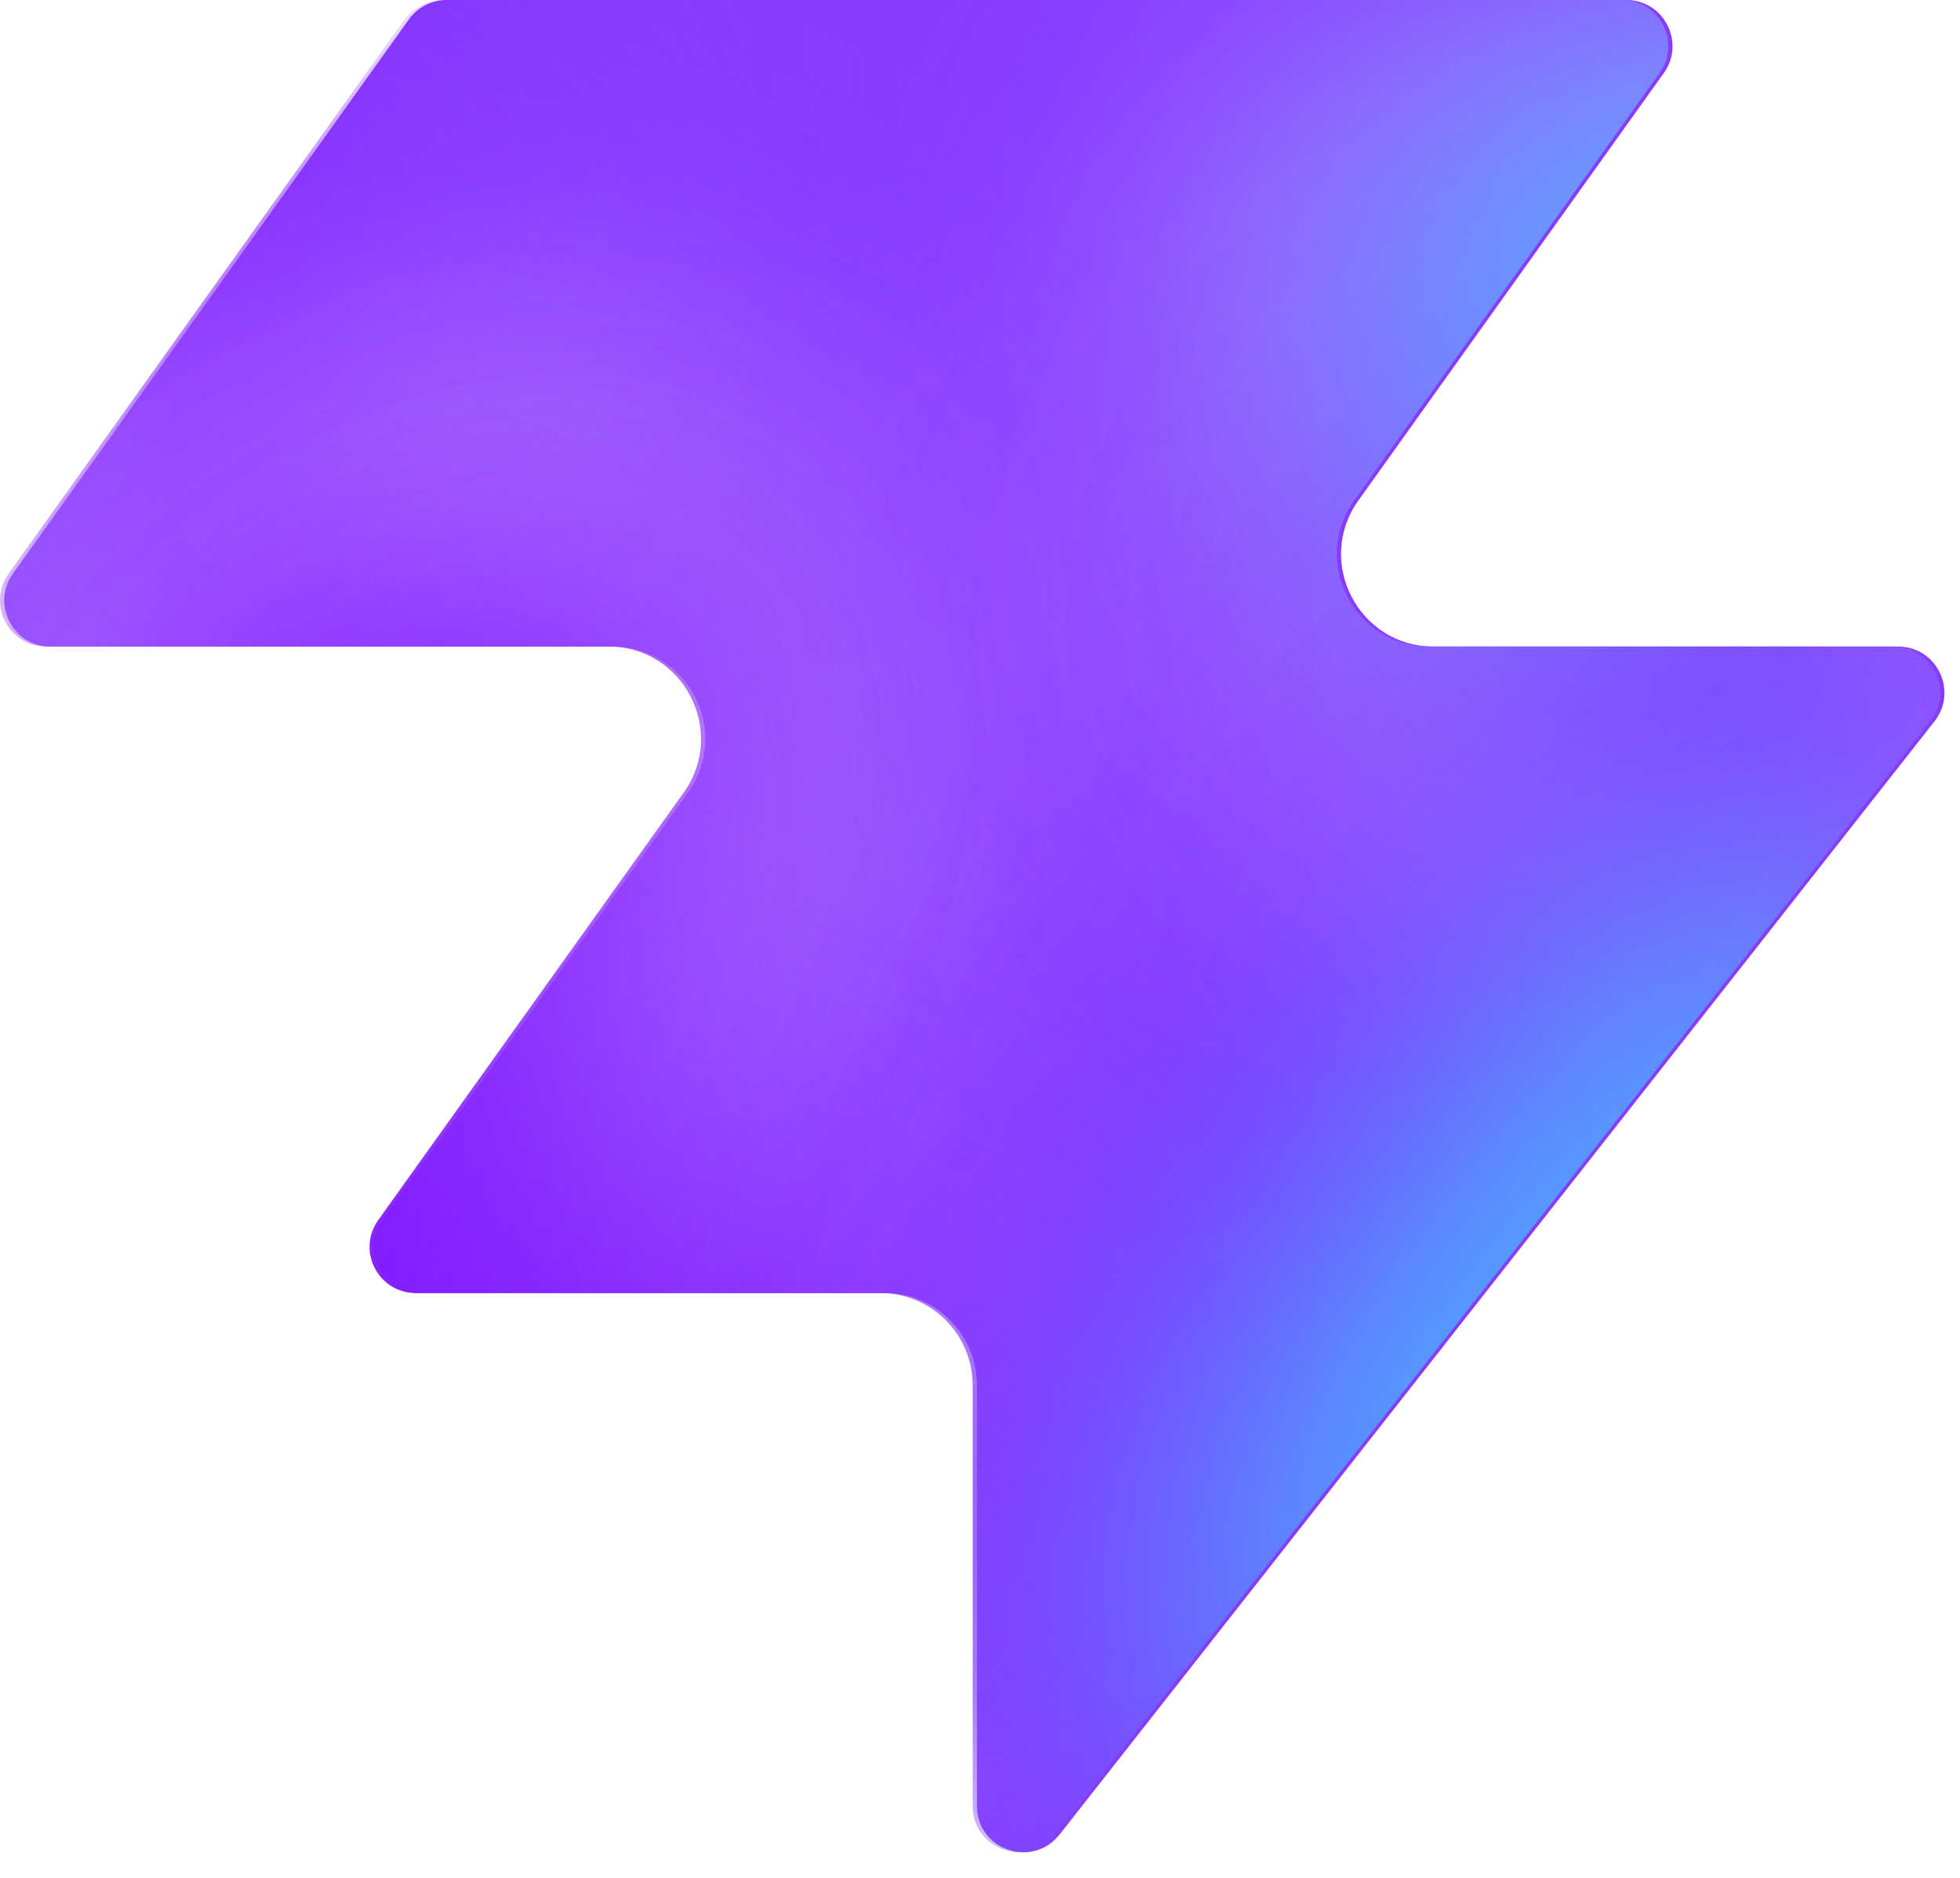
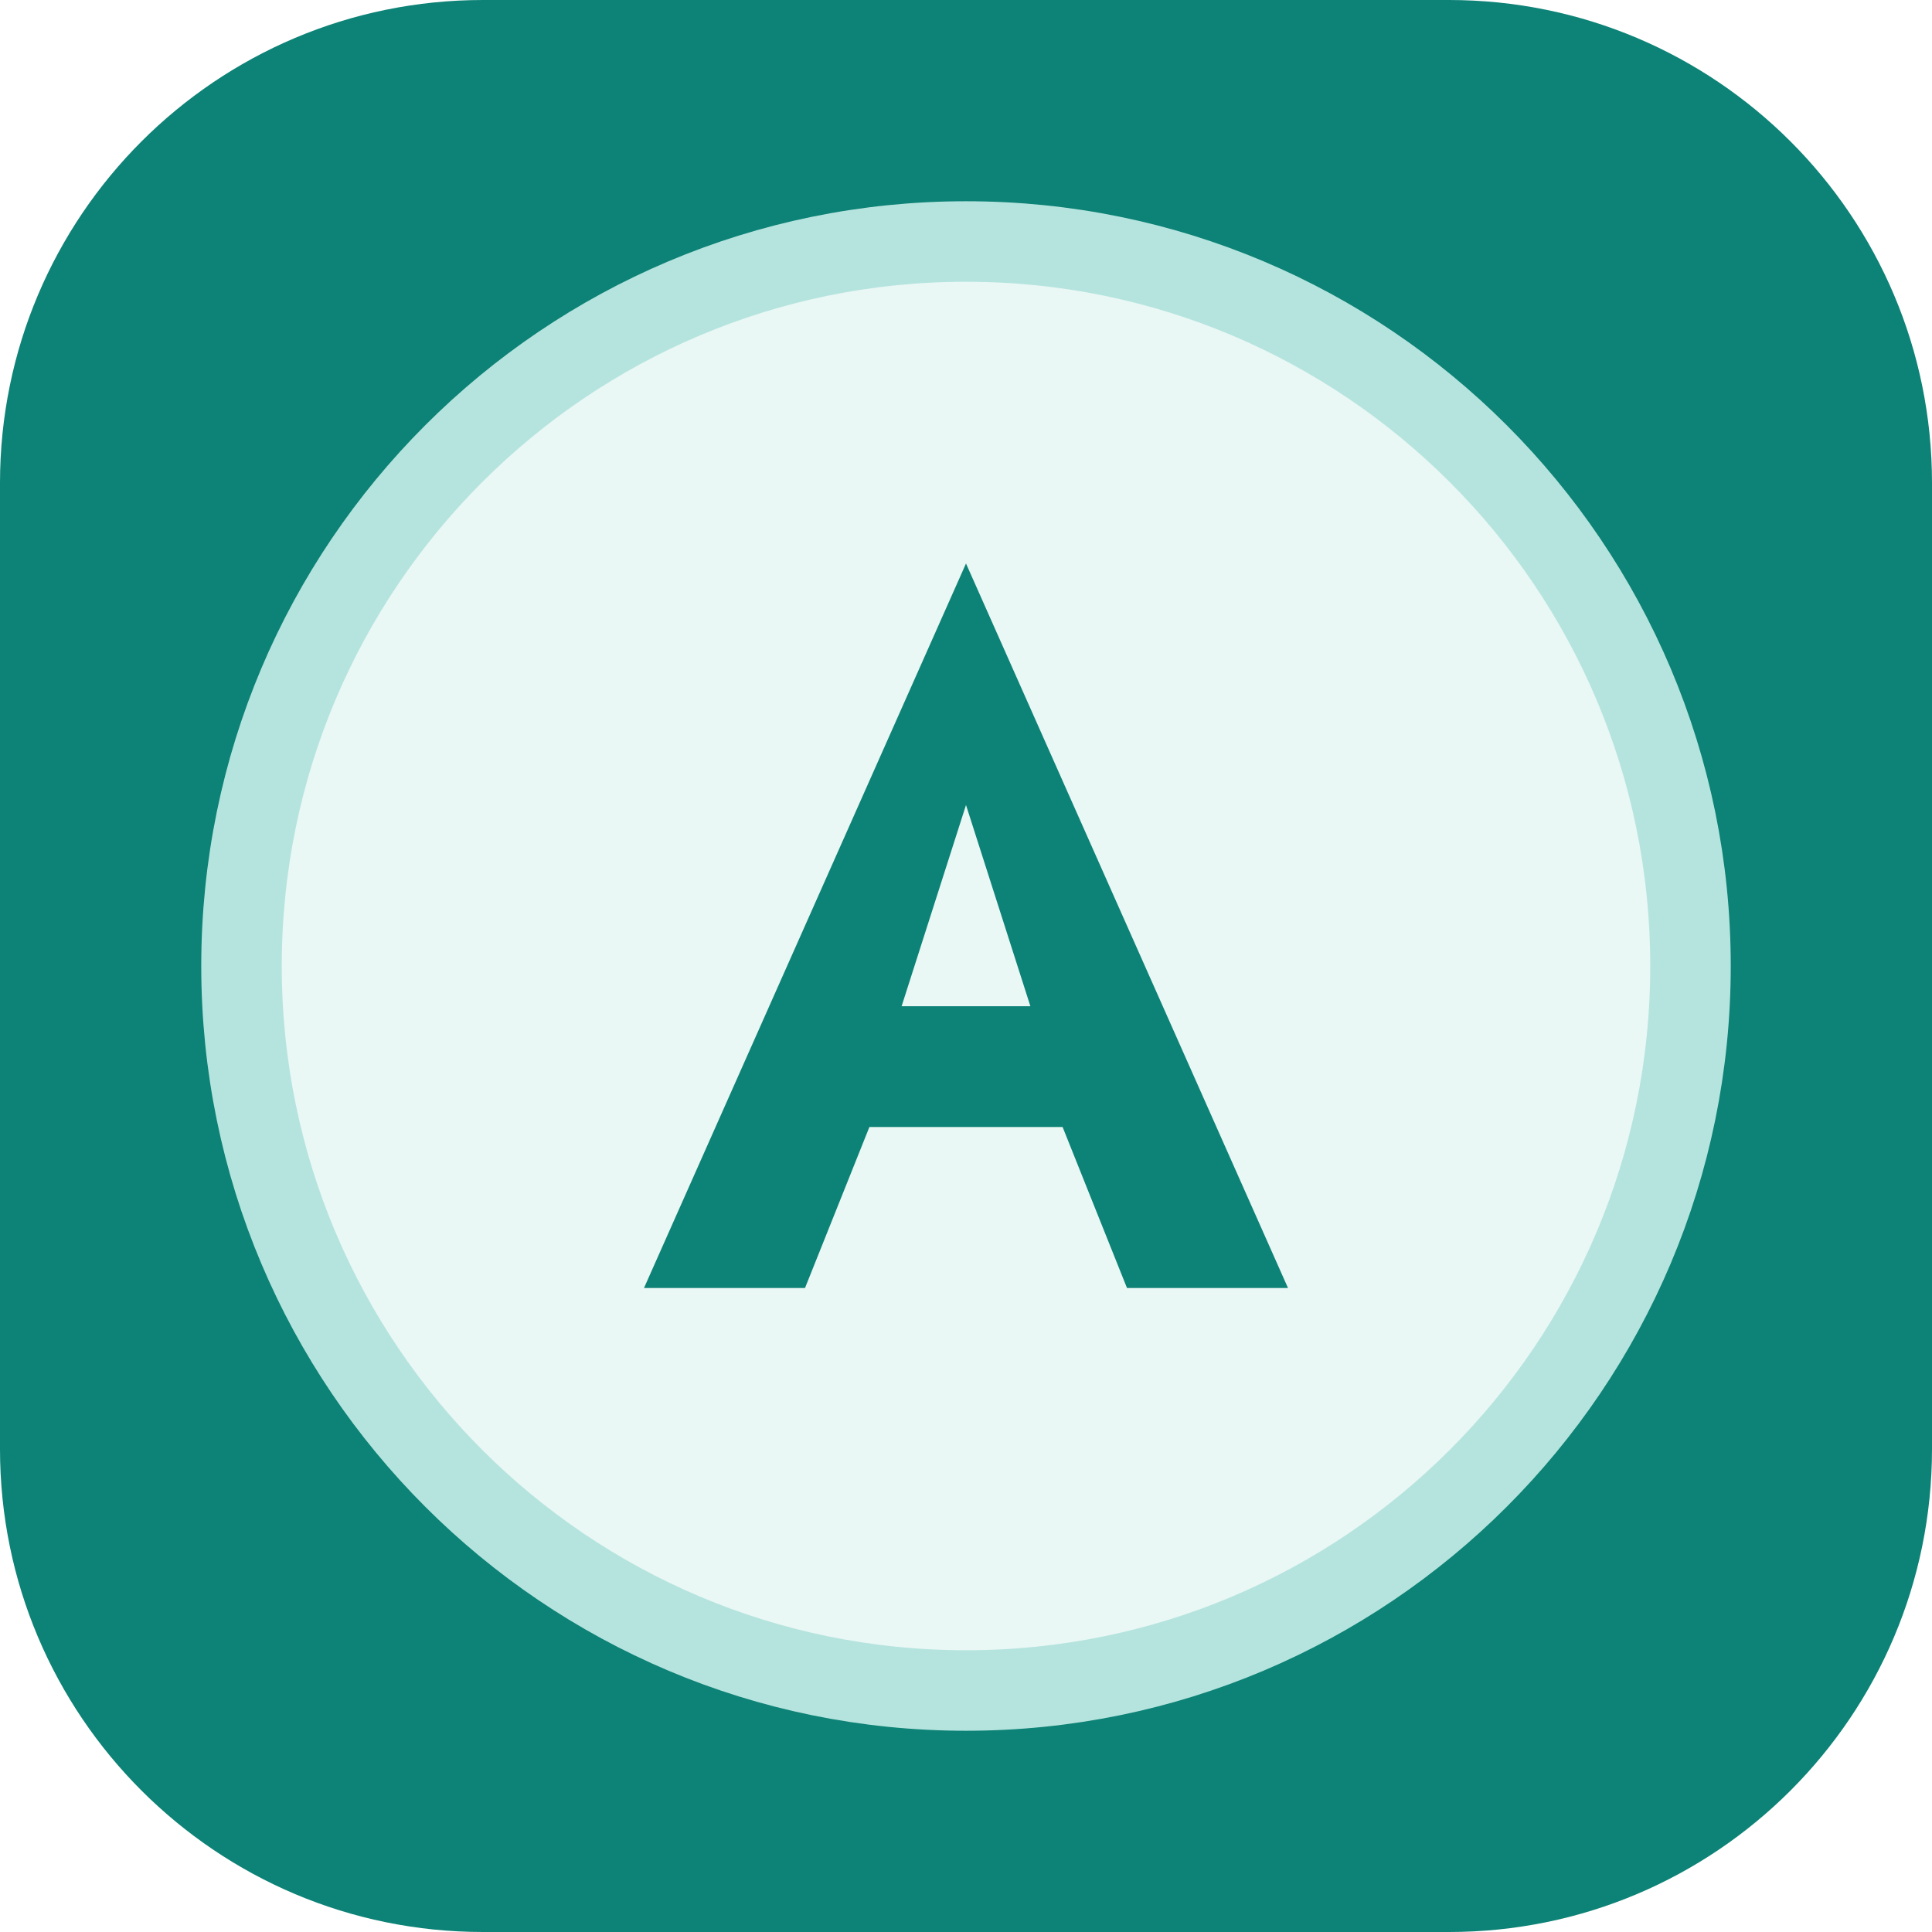
- <svg xmlns="http://www.w3.org/2000/svg" width="48" height="46" fill="none" viewBox="0 0 48 46">
-   <path fill="#863bff" d="M25.946 44.938c-.664.845-2.021.375-2.021-.698V33.937a2.26 2.26 0 0 0-2.262-2.262H10.287c-.92 0-1.456-1.04-.92-1.788l7.48-10.471c1.07-1.497 0-3.578-1.842-3.578H1.237c-.92 0-1.456-1.04-.92-1.788L10.013.474c.214-.297.556-.474.92-.474h28.894c.92 0 1.456 1.04.92 1.788l-7.48 10.471c-1.07 1.498 0 3.579 1.842 3.579h11.377c.943 0 1.473 1.088.89 1.83L25.947 44.94z" style="fill:#863bff;fill:color(display-p3 .525 .23 1);fill-opacity:1" />
-   <mask id="a" width="48" height="46" x="0" y="0" maskUnits="userSpaceOnUse" style="mask-type:alpha">
-     <path fill="#000" d="M25.842 44.938c-.664.844-2.021.375-2.021-.698V33.937a2.26 2.26 0 0 0-2.262-2.262H10.183c-.92 0-1.456-1.04-.92-1.788l7.48-10.471c1.07-1.498 0-3.579-1.842-3.579H1.133c-.92 0-1.456-1.04-.92-1.787L9.91.473c.214-.297.556-.474.92-.474h28.894c.92 0 1.456 1.04.92 1.788l-7.48 10.471c-1.07 1.498 0 3.578 1.842 3.578h11.377c.943 0 1.473 1.088.89 1.832L25.843 44.94z" style="fill:#000;fill-opacity:1" />
-   </mask>
-   <g mask="url(#a)">
-     <g filter="url(#b)">
-       <ellipse cx="5.508" cy="14.704" fill="#ede6ff" rx="5.508" ry="14.704" style="fill:#ede6ff;fill:color(display-p3 .927 .903 1);fill-opacity:1" transform="matrix(.00324 1 1 -.00324 -4.47 31.516)" />
-     </g>
-     <g filter="url(#c)">
-       <ellipse cx="10.399" cy="29.851" fill="#ede6ff" rx="10.399" ry="29.851" style="fill:#ede6ff;fill:color(display-p3 .927 .903 1);fill-opacity:1" transform="matrix(.00324 1 1 -.00324 -39.328 7.883)" />
-     </g>
-     <g filter="url(#d)">
-       <ellipse cx="5.508" cy="30.487" fill="#7e14ff" rx="5.508" ry="30.487" style="fill:#7e14ff;fill:color(display-p3 .492 .077 1);fill-opacity:1" transform="rotate(89.814 -25.913 -14.639)scale(1 -1)" />
-     </g>
-     <g filter="url(#e)">
-       <ellipse cx="5.508" cy="30.599" fill="#7e14ff" rx="5.508" ry="30.599" style="fill:#7e14ff;fill:color(display-p3 .492 .077 1);fill-opacity:1" transform="rotate(89.814 -32.644 -3.334)scale(1 -1)" />
-     </g>
-     <g filter="url(#f)">
-       <ellipse cx="5.508" cy="30.599" fill="#7e14ff" rx="5.508" ry="30.599" style="fill:#7e14ff;fill:color(display-p3 .492 .077 1);fill-opacity:1" transform="matrix(.00324 1 1 -.00324 -34.34 30.47)" />
-     </g>
-     <g filter="url(#g)">
-       <ellipse cx="14.072" cy="22.078" fill="#ede6ff" rx="14.072" ry="22.078" style="fill:#ede6ff;fill:color(display-p3 .927 .903 1);fill-opacity:1" transform="rotate(93.35 24.506 48.493)scale(-1 1)" />
-     </g>
-     <g filter="url(#h)">
-       <ellipse cx="3.47" cy="21.501" fill="#7e14ff" rx="3.47" ry="21.501" style="fill:#7e14ff;fill:color(display-p3 .492 .077 1);fill-opacity:1" transform="rotate(89.009 28.708 47.59)scale(-1 1)" />
-     </g>
-     <g filter="url(#i)">
-       <ellipse cx="3.47" cy="21.501" fill="#7e14ff" rx="3.47" ry="21.501" style="fill:#7e14ff;fill:color(display-p3 .492 .077 1);fill-opacity:1" transform="rotate(89.009 28.708 47.59)scale(-1 1)" />
-     </g>
-     <g filter="url(#j)">
-       <ellipse cx=".387" cy="8.972" fill="#7e14ff" rx="4.407" ry="29.108" style="fill:#7e14ff;fill:color(display-p3 .492 .077 1);fill-opacity:1" transform="rotate(39.51 .387 8.972)" />
-     </g>
-     <g filter="url(#k)">
-       <ellipse cx="47.523" cy="-6.092" fill="#7e14ff" rx="4.407" ry="29.108" style="fill:#7e14ff;fill:color(display-p3 .492 .077 1);fill-opacity:1" transform="rotate(37.892 47.523 -6.092)" />
-     </g>
-     <g filter="url(#l)">
-       <ellipse cx="41.412" cy="6.333" fill="#47bfff" rx="5.971" ry="9.665" style="fill:#47bfff;fill:color(display-p3 .28 .748 1);fill-opacity:1" transform="rotate(37.892 41.412 6.333)" />
-     </g>
-     <g filter="url(#m)">
-       <ellipse cx="-1.879" cy="38.332" fill="#7e14ff" rx="4.407" ry="29.108" style="fill:#7e14ff;fill:color(display-p3 .492 .077 1);fill-opacity:1" transform="rotate(37.892 -1.88 38.332)" />
-     </g>
-     <g filter="url(#n)">
-       <ellipse cx="-1.879" cy="38.332" fill="#7e14ff" rx="4.407" ry="29.108" style="fill:#7e14ff;fill:color(display-p3 .492 .077 1);fill-opacity:1" transform="rotate(37.892 -1.88 38.332)" />
-     </g>
-     <g filter="url(#o)">
-       <ellipse cx="35.651" cy="29.907" fill="#7e14ff" rx="4.407" ry="29.108" style="fill:#7e14ff;fill:color(display-p3 .492 .077 1);fill-opacity:1" transform="rotate(37.892 35.651 29.907)" />
-     </g>
-     <g filter="url(#p)">
-       <ellipse cx="38.418" cy="32.4" fill="#47bfff" rx="5.971" ry="15.297" style="fill:#47bfff;fill:color(display-p3 .28 .748 1);fill-opacity:1" transform="rotate(37.892 38.418 32.4)" />
-     </g>
-   </g>
-   <defs>
-     <filter id="b" width="60.045" height="41.654" x="-19.77" y="16.149" color-interpolation-filters="sRGB" filterUnits="userSpaceOnUse">
-       <feFlood flood-opacity="0" result="BackgroundImageFix" />
-       <feBlend in="SourceGraphic" in2="BackgroundImageFix" result="shape" />
-       <feGaussianBlur result="effect1_foregroundBlur_2002_17158" stdDeviation="7.659" />
-     </filter>
-     <filter id="c" width="90.34" height="51.437" x="-54.613" y="-7.533" color-interpolation-filters="sRGB" filterUnits="userSpaceOnUse">
-       <feFlood flood-opacity="0" result="BackgroundImageFix" />
-       <feBlend in="SourceGraphic" in2="BackgroundImageFix" result="shape" />
-       <feGaussianBlur result="effect1_foregroundBlur_2002_17158" stdDeviation="7.659" />
-     </filter>
-     <filter id="d" width="79.355" height="29.4" x="-49.64" y="2.03" color-interpolation-filters="sRGB" filterUnits="userSpaceOnUse">
-       <feFlood flood-opacity="0" result="BackgroundImageFix" />
-       <feBlend in="SourceGraphic" in2="BackgroundImageFix" result="shape" />
-       <feGaussianBlur result="effect1_foregroundBlur_2002_17158" stdDeviation="4.596" />
-     </filter>
-     <filter id="e" width="79.579" height="29.4" x="-45.045" y="20.029" color-interpolation-filters="sRGB" filterUnits="userSpaceOnUse">
-       <feFlood flood-opacity="0" result="BackgroundImageFix" />
-       <feBlend in="SourceGraphic" in2="BackgroundImageFix" result="shape" />
-       <feGaussianBlur result="effect1_foregroundBlur_2002_17158" stdDeviation="4.596" />
-     </filter>
-     <filter id="f" width="79.579" height="29.4" x="-43.513" y="21.178" color-interpolation-filters="sRGB" filterUnits="userSpaceOnUse">
-       <feFlood flood-opacity="0" result="BackgroundImageFix" />
-       <feBlend in="SourceGraphic" in2="BackgroundImageFix" result="shape" />
-       <feGaussianBlur result="effect1_foregroundBlur_2002_17158" stdDeviation="4.596" />
-     </filter>
-     <filter id="g" width="74.749" height="58.852" x="15.756" y="-17.901" color-interpolation-filters="sRGB" filterUnits="userSpaceOnUse">
-       <feFlood flood-opacity="0" result="BackgroundImageFix" />
-       <feBlend in="SourceGraphic" in2="BackgroundImageFix" result="shape" />
-       <feGaussianBlur result="effect1_foregroundBlur_2002_17158" stdDeviation="7.659" />
-     </filter>
-     <filter id="h" width="61.377" height="25.362" x="23.548" y="2.284" color-interpolation-filters="sRGB" filterUnits="userSpaceOnUse">
-       <feFlood flood-opacity="0" result="BackgroundImageFix" />
-       <feBlend in="SourceGraphic" in2="BackgroundImageFix" result="shape" />
-       <feGaussianBlur result="effect1_foregroundBlur_2002_17158" stdDeviation="4.596" />
-     </filter>
-     <filter id="i" width="61.377" height="25.362" x="23.548" y="2.284" color-interpolation-filters="sRGB" filterUnits="userSpaceOnUse">
-       <feFlood flood-opacity="0" result="BackgroundImageFix" />
-       <feBlend in="SourceGraphic" in2="BackgroundImageFix" result="shape" />
-       <feGaussianBlur result="effect1_foregroundBlur_2002_17158" stdDeviation="4.596" />
-     </filter>
-     <filter id="j" width="56.045" height="63.649" x="-27.636" y="-22.853" color-interpolation-filters="sRGB" filterUnits="userSpaceOnUse">
-       <feFlood flood-opacity="0" result="BackgroundImageFix" />
-       <feBlend in="SourceGraphic" in2="BackgroundImageFix" result="shape" />
-       <feGaussianBlur result="effect1_foregroundBlur_2002_17158" stdDeviation="4.596" />
-     </filter>
-     <filter id="k" width="54.814" height="64.646" x="20.116" y="-38.415" color-interpolation-filters="sRGB" filterUnits="userSpaceOnUse">
-       <feFlood flood-opacity="0" result="BackgroundImageFix" />
-       <feBlend in="SourceGraphic" in2="BackgroundImageFix" result="shape" />
-       <feGaussianBlur result="effect1_foregroundBlur_2002_17158" stdDeviation="4.596" />
-     </filter>
-     <filter id="l" width="33.541" height="35.313" x="24.641" y="-11.323" color-interpolation-filters="sRGB" filterUnits="userSpaceOnUse">
-       <feFlood flood-opacity="0" result="BackgroundImageFix" />
-       <feBlend in="SourceGraphic" in2="BackgroundImageFix" result="shape" />
-       <feGaussianBlur result="effect1_foregroundBlur_2002_17158" stdDeviation="4.596" />
-     </filter>
-     <filter id="m" width="54.814" height="64.646" x="-29.286" y="6.009" color-interpolation-filters="sRGB" filterUnits="userSpaceOnUse">
-       <feFlood flood-opacity="0" result="BackgroundImageFix" />
-       <feBlend in="SourceGraphic" in2="BackgroundImageFix" result="shape" />
-       <feGaussianBlur result="effect1_foregroundBlur_2002_17158" stdDeviation="4.596" />
-     </filter>
-     <filter id="n" width="54.814" height="64.646" x="-29.286" y="6.009" color-interpolation-filters="sRGB" filterUnits="userSpaceOnUse">
-       <feFlood flood-opacity="0" result="BackgroundImageFix" />
-       <feBlend in="SourceGraphic" in2="BackgroundImageFix" result="shape" />
-       <feGaussianBlur result="effect1_foregroundBlur_2002_17158" stdDeviation="4.596" />
-     </filter>
-     <filter id="o" width="54.814" height="64.646" x="8.244" y="-2.416" color-interpolation-filters="sRGB" filterUnits="userSpaceOnUse">
-       <feFlood flood-opacity="0" result="BackgroundImageFix" />
-       <feBlend in="SourceGraphic" in2="BackgroundImageFix" result="shape" />
-       <feGaussianBlur result="effect1_foregroundBlur_2002_17158" stdDeviation="4.596" />
-     </filter>
-     <filter id="p" width="39.409" height="43.623" x="18.713" y="10.588" color-interpolation-filters="sRGB" filterUnits="userSpaceOnUse">
-       <feFlood flood-opacity="0" result="BackgroundImageFix" />
-       <feBlend in="SourceGraphic" in2="BackgroundImageFix" result="shape" />
-       <feGaussianBlur result="effect1_foregroundBlur_2002_17158" stdDeviation="4.596" />
-     </filter>
-   </defs>
+ <svg xmlns="http://www.w3.org/2000/svg" width="48" height="48" viewBox="0 0 48 48" fill="none">
+   <rect width="48" height="48" rx="12" fill="#0d8276" />
+   <circle cx="24" cy="24" r="18" fill="#e9f7f5" stroke="#b5e4de" stroke-width="2" />
+   <path d="M24 14L16 32H20L21.6 28H26.4L28 32H32L24 14ZM22.4 25L24 20L25.6 25H22.4Z" fill="#0d8276" />
</svg>
